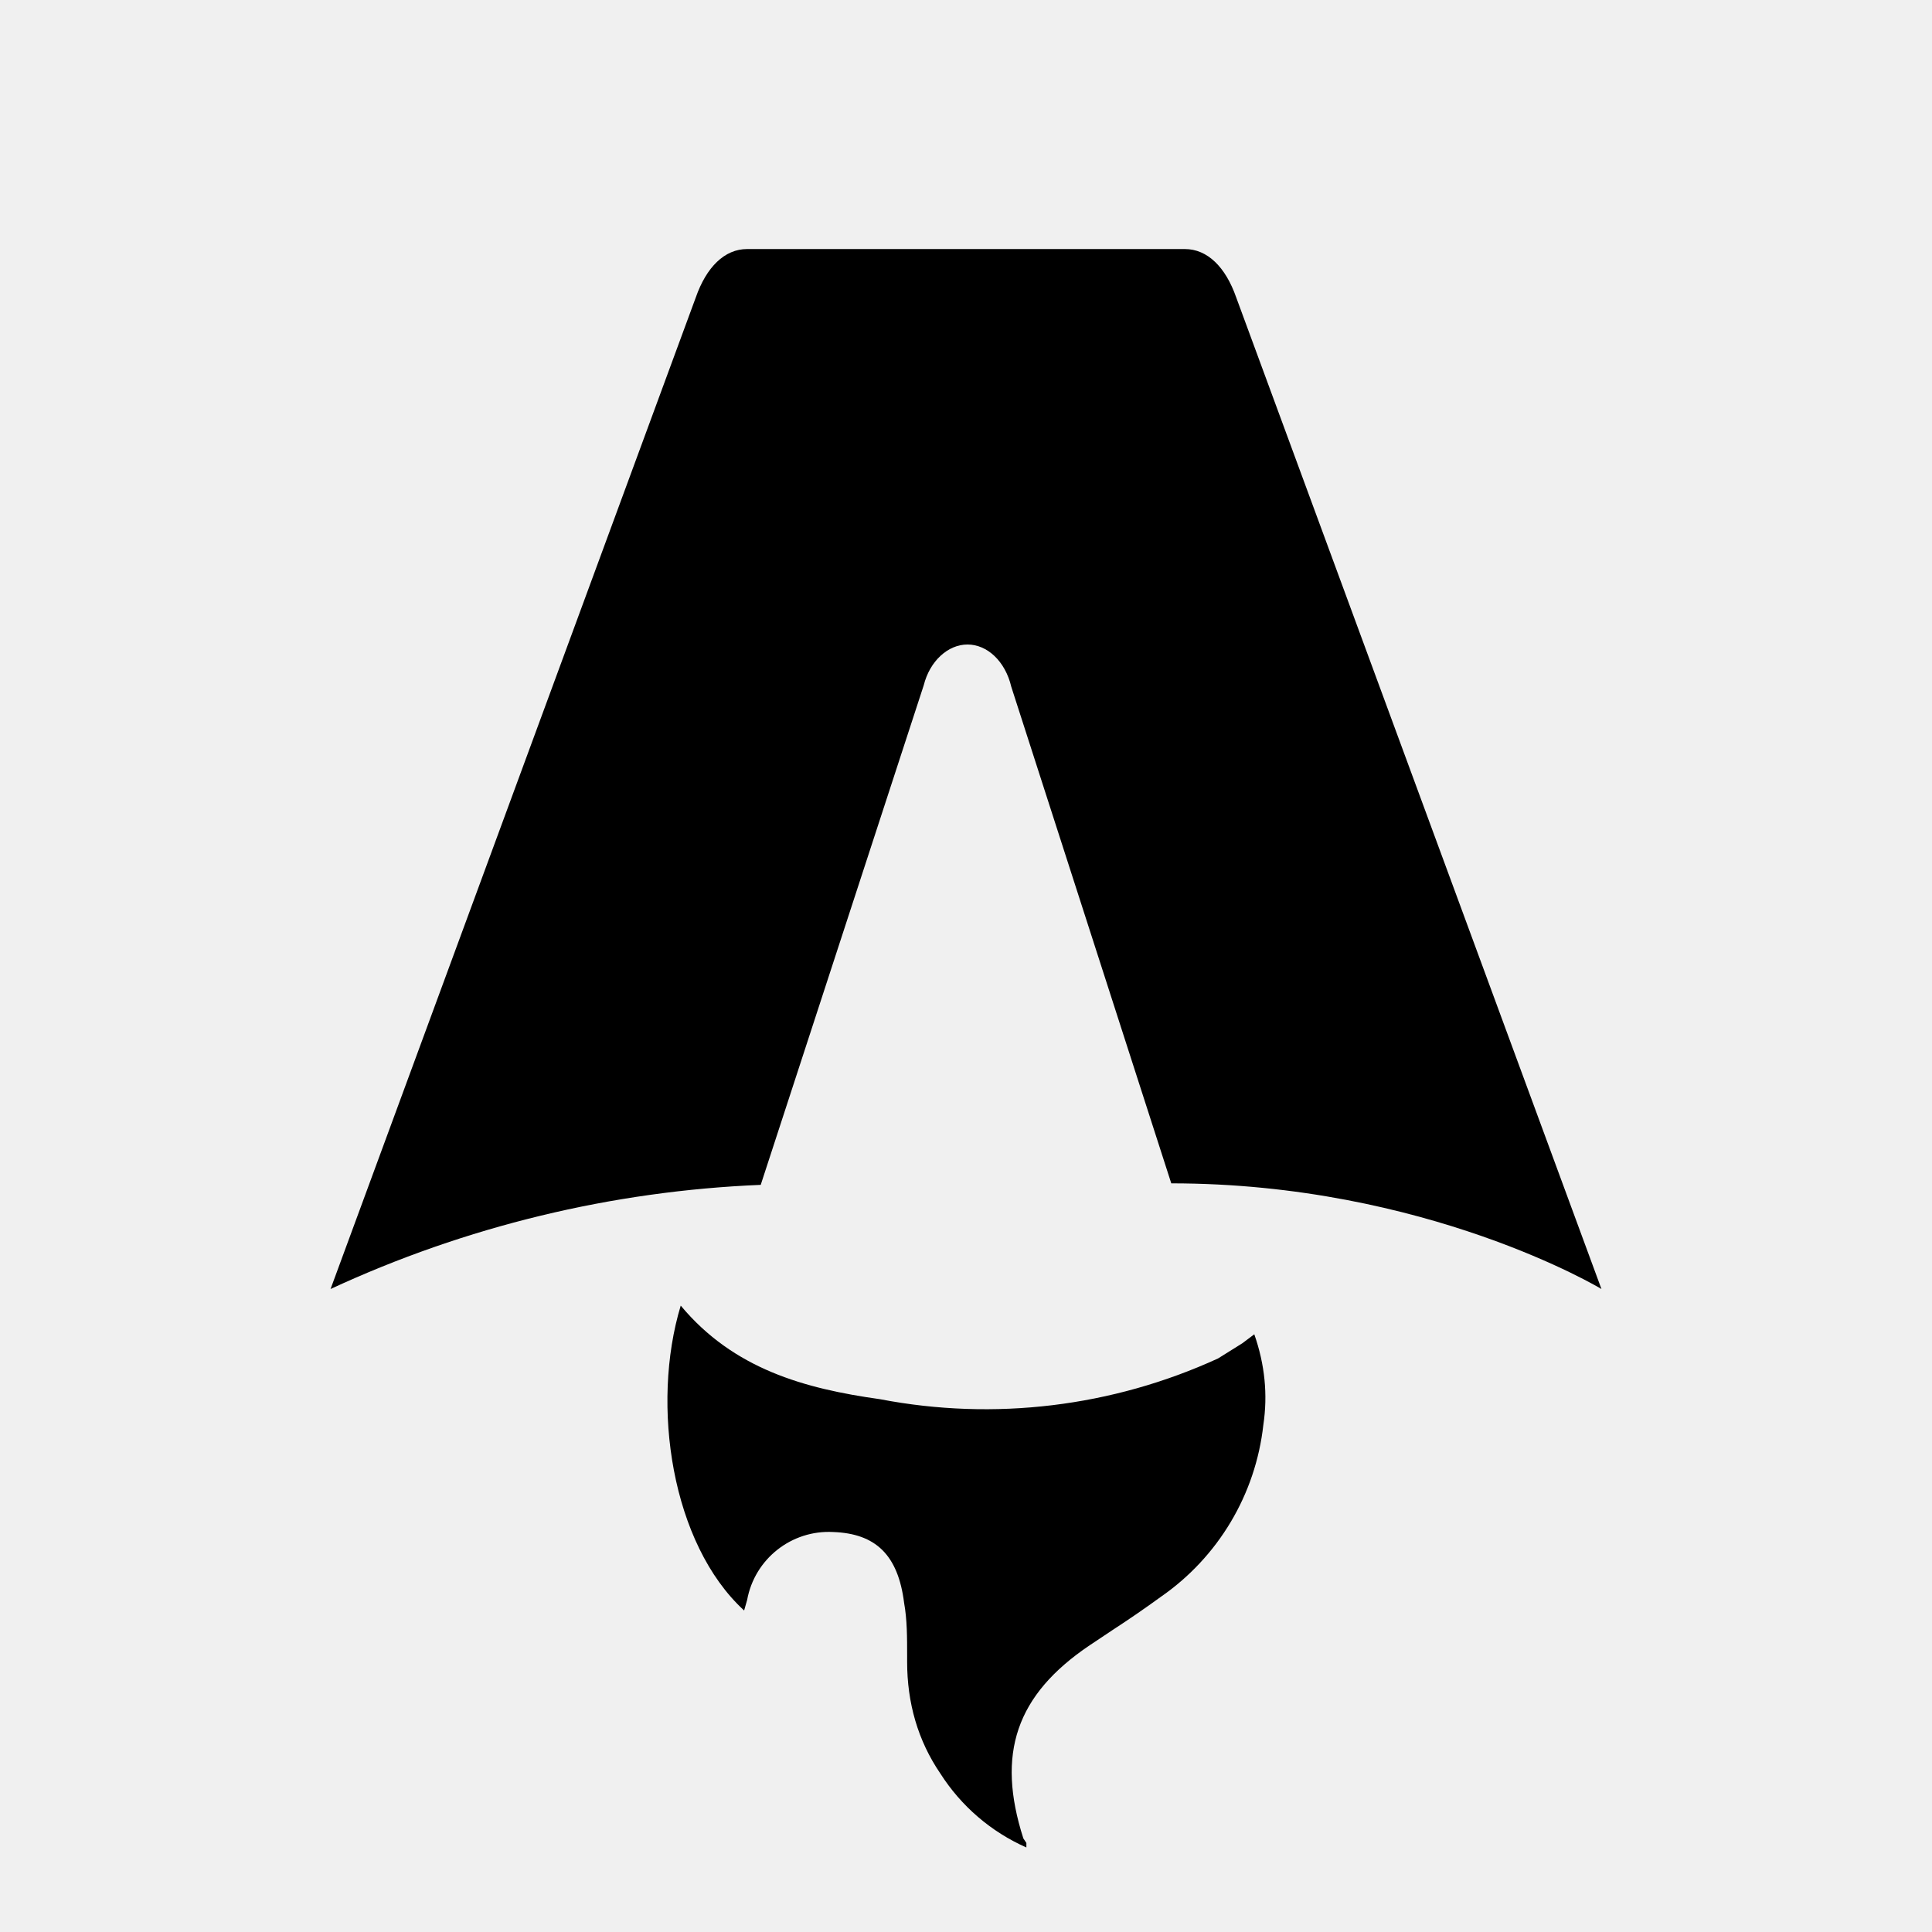
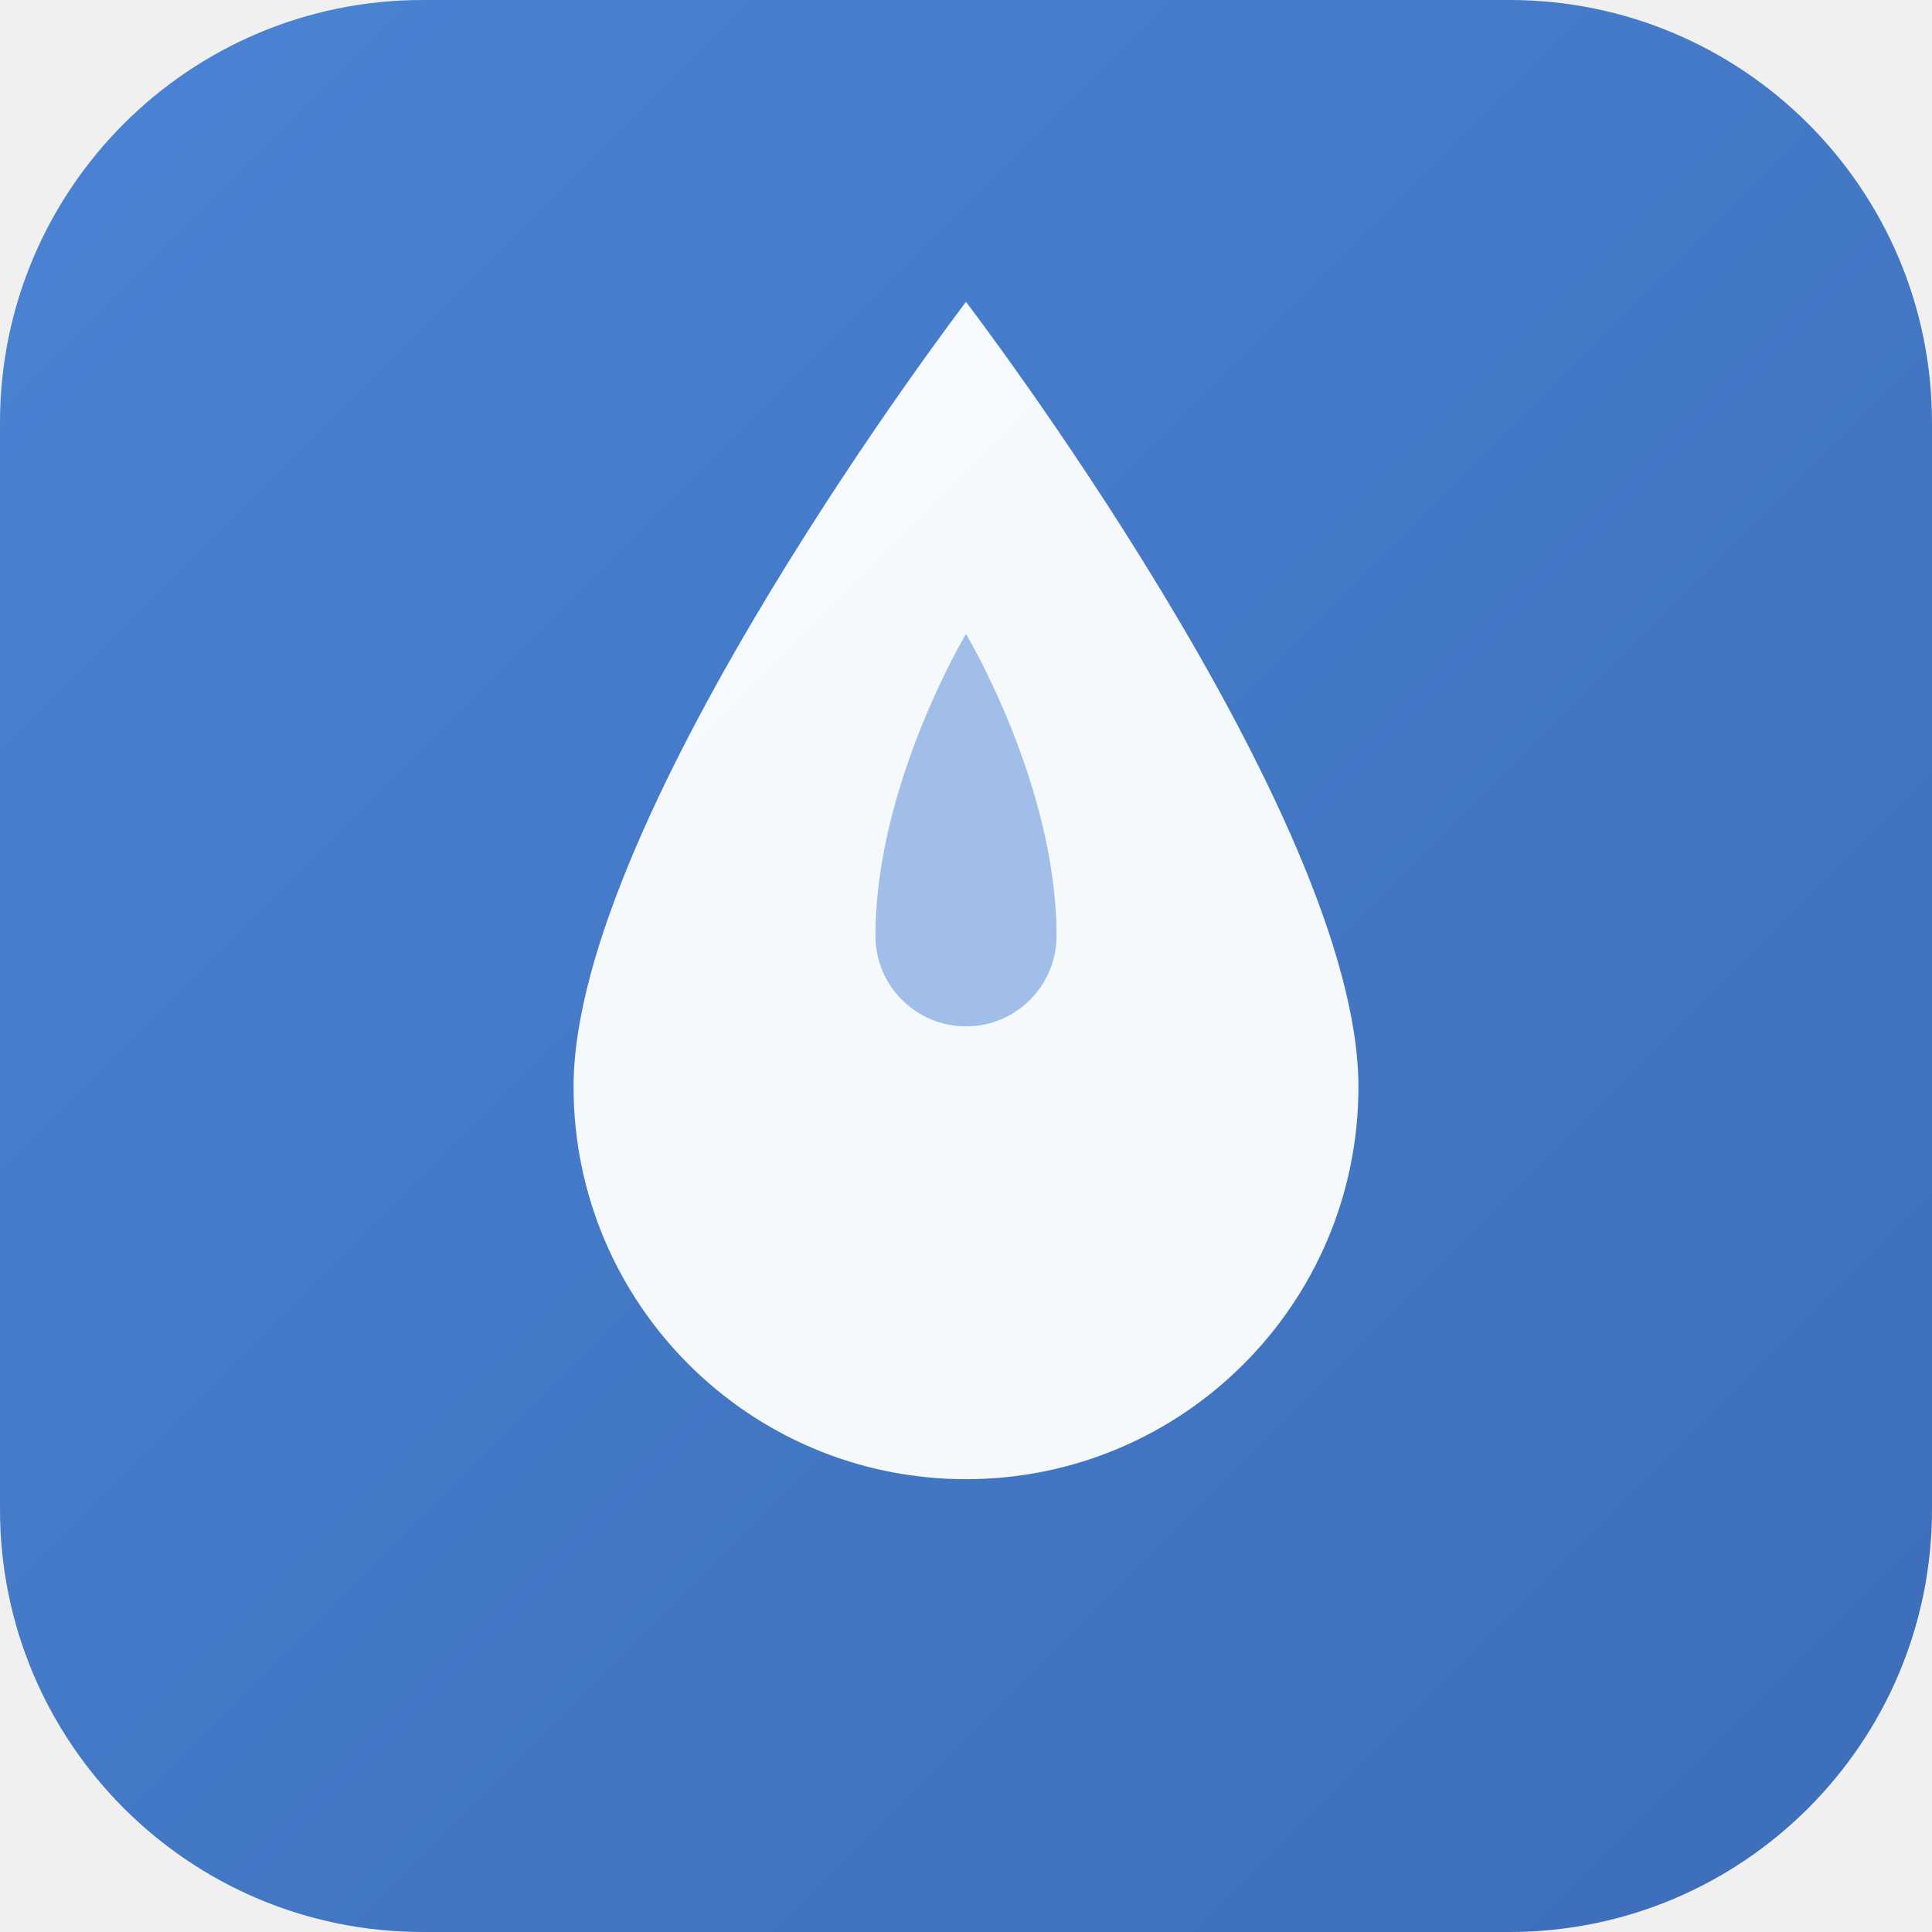
- <svg xmlns="http://www.w3.org/2000/svg" fill="none" viewBox="0 0 128 128">
-   <path d="M50.4 78.5a75.1 75.1 0 0 0-28.5 6.9l24.2-65.7c.7-2 1.9-3.2 3.4-3.2h29c1.5 0 2.7 1.2 3.4 3.2l24.2 65.7s-11.6-7-28.5-7L67 45.5c-.4-1.7-1.6-2.8-2.9-2.8-1.3 0-2.5 1.1-2.9 2.7L50.4 78.5Zm-1.1 28.2Zm-4.2-20.2c-2 6.6-.6 15.8 4.2 20.2a17.5 17.5 0 0 1 .2-.7 5.5 5.5 0 0 1 5.7-4.5c2.8.1 4.3 1.5 4.7 4.7.2 1.1.2 2.3.2 3.5v.4c0 2.7.7 5.2 2.2 7.4a13 13 0 0 0 5.7 4.9v-.3l-.2-.3c-1.8-5.6-.5-9.5 4.4-12.8l1.5-1a73 73 0 0 0 3.2-2.2 16 16 0 0 0 6.8-11.4c.3-2 .1-4-.6-6l-.8.6-1.6 1a37 37 0 0 1-22.4 2.7c-5-.7-9.7-2-13.2-6.2Z" />
-   <style>
-         path { fill: #000; }
-         @media (prefers-color-scheme: dark) {
-             path { fill: #FFF; }
-         }
-     </style>
+ <svg xmlns="http://www.w3.org/2000/svg" viewBox="0 0 32 32">
+   <defs>
+     <linearGradient id="bg" x1="0" y1="0" x2="1" y2="1">
+       <stop offset="0%" stop-color="#4a84d4" />
+       <stop offset="100%" stop-color="#3d6db8" />
+     </linearGradient>
+   </defs>
+   <rect width="32" height="32" rx="7" fill="url(#bg)" />
+   <path d="M16 5c0 0-6.5 8.5-6.5 13a6.5 6.5 0 0 0 13 0C22.5 13.5 16 5 16 5z" fill="#fff" opacity="0.95" />
+   <path d="M14.5 15.5c0-2.5 1.5-5 1.5-5s1.5 2.5 1.5 5a1.5 1.5 0 0 1-3 0z" fill="#4a84d4" opacity="0.5" />
</svg>
